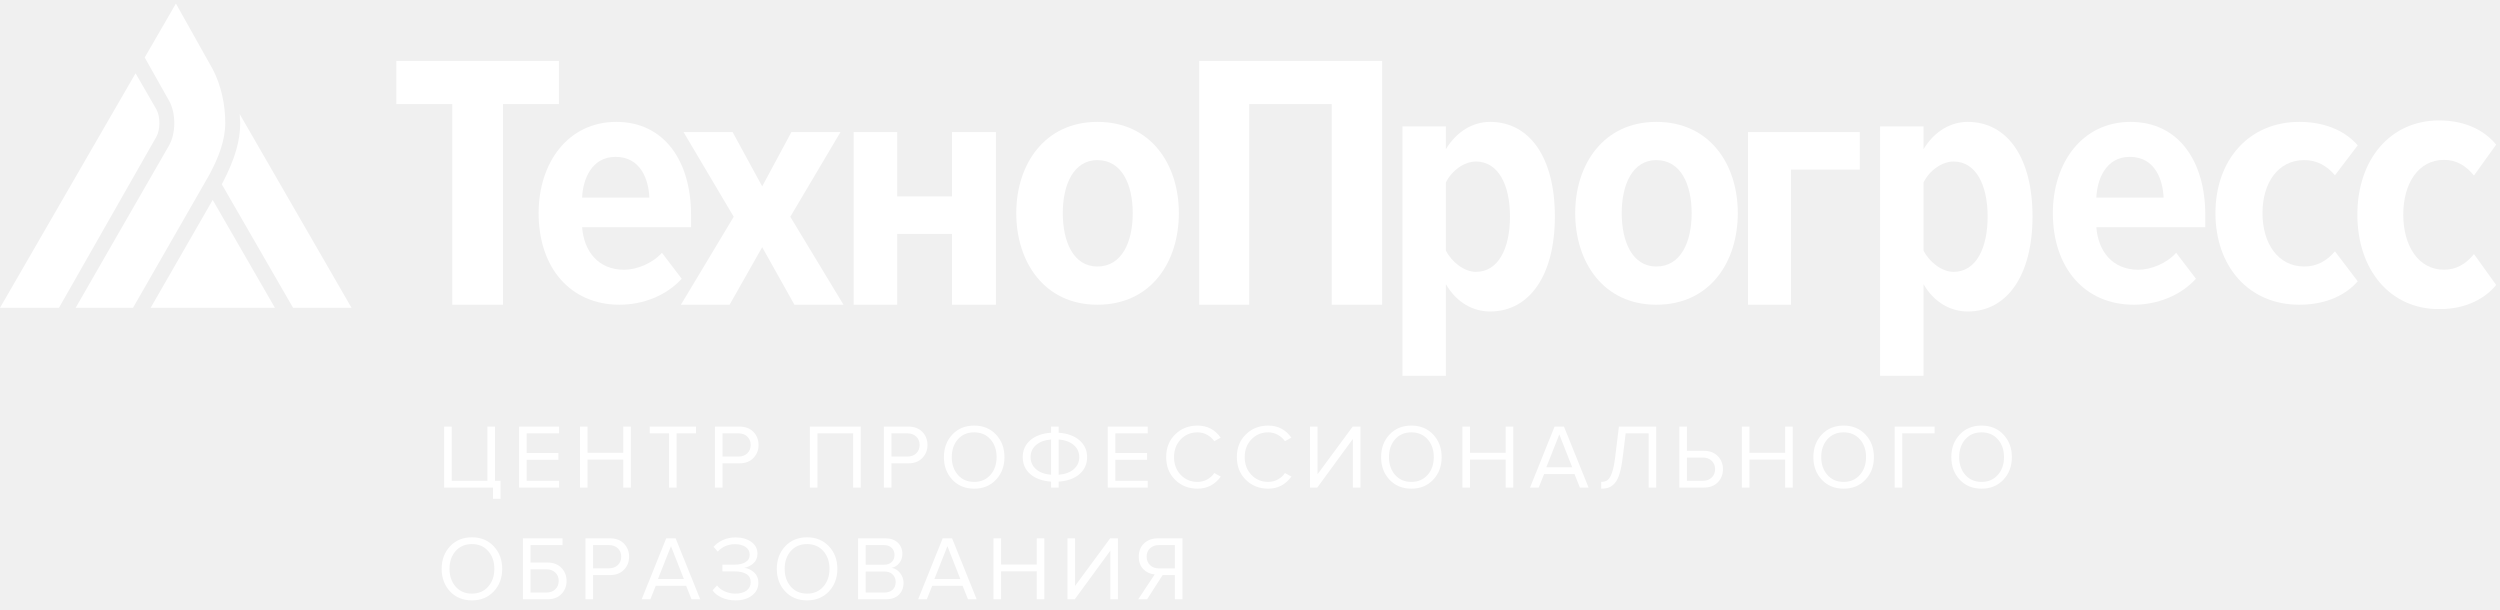
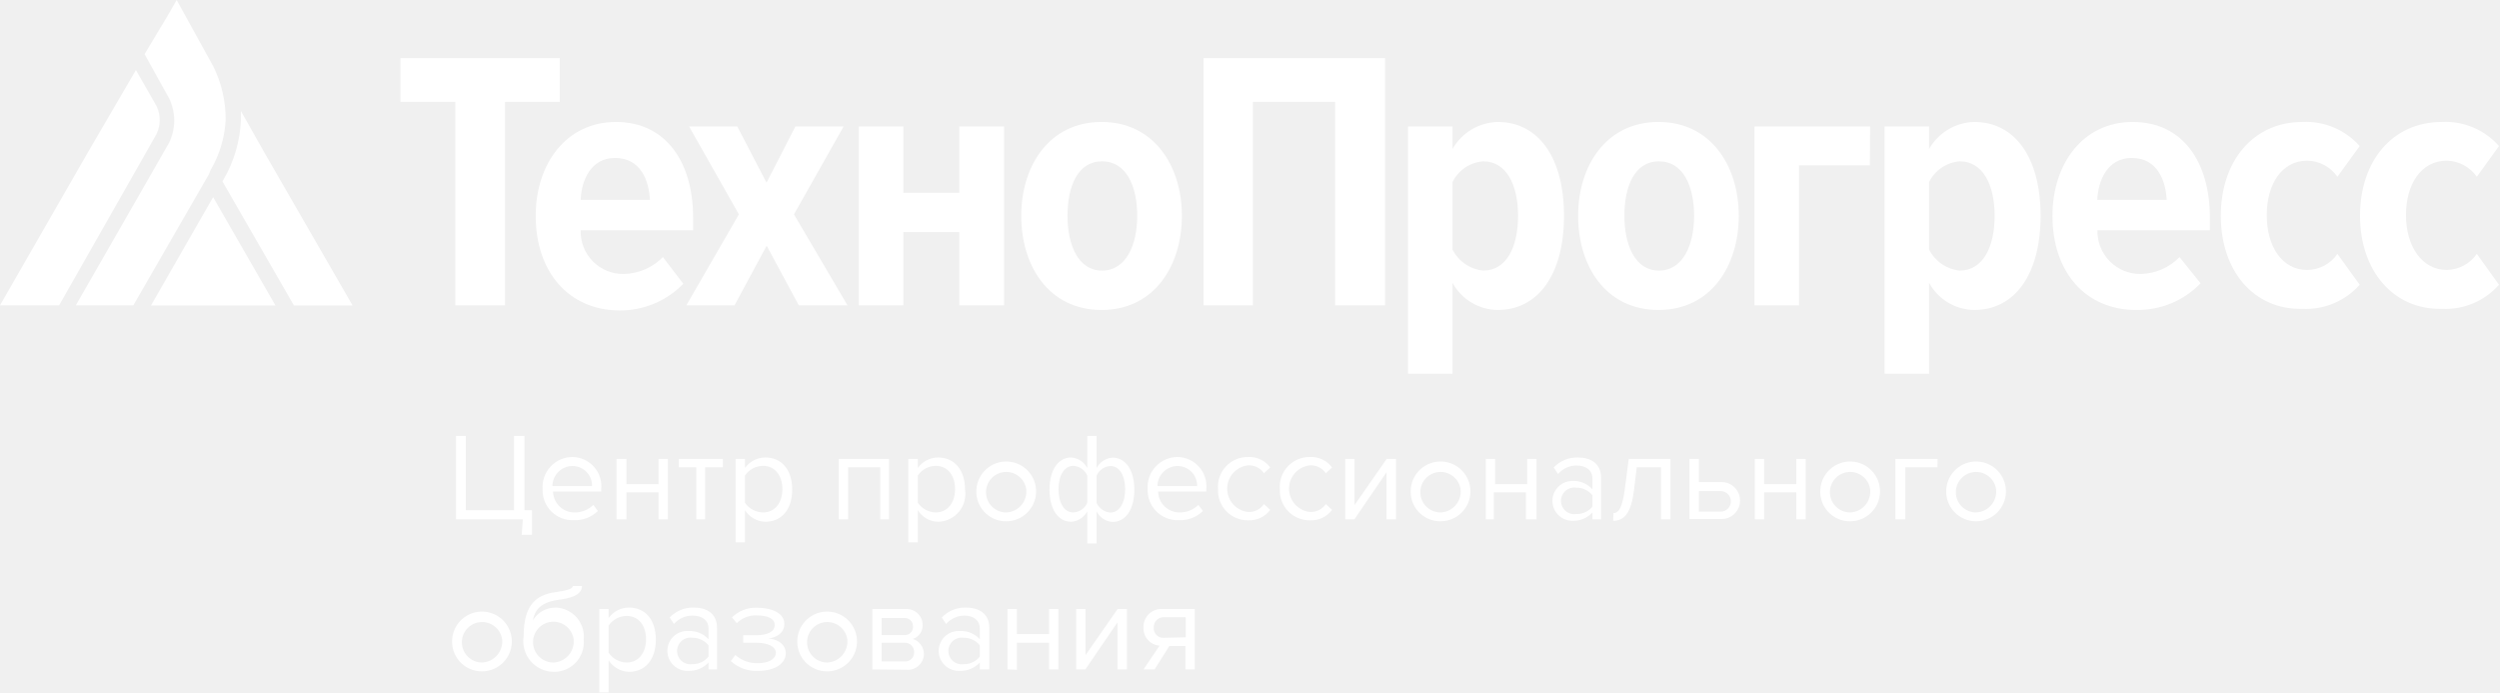
- <svg xmlns="http://www.w3.org/2000/svg" width="201" height="49" viewBox="0 0 201 49" fill="none">
-   <path fill-rule="evenodd" clip-rule="evenodd" d="M4.126 5.888V4.984H0.199V0.081H0.809V4.44H3.677V0.081H4.287V4.44H4.736V5.888H4.126ZM9.44 4.984H6.226V0.081H9.44V0.625H6.836V2.205H9.388V2.749H6.836V4.44H9.44V4.984ZM15.21 4.984H14.599V2.734H11.731V4.984H11.121V0.081H11.731V2.191H14.599V0.081H15.21V4.984ZM18.892 4.984H18.281V0.625H16.73V0.081H20.45V0.625H18.892V4.984ZM22.581 4.984H21.97V0.081H23.941C24.416 0.081 24.792 0.223 25.066 0.507C25.341 0.792 25.478 1.142 25.478 1.558C25.478 1.975 25.339 2.325 25.062 2.609C24.785 2.894 24.412 3.036 23.941 3.036H22.581V4.984ZM23.867 2.491C24.157 2.491 24.392 2.404 24.573 2.23C24.755 2.057 24.846 1.832 24.846 1.558C24.846 1.284 24.755 1.059 24.573 0.885C24.392 0.711 24.157 0.625 23.867 0.625H22.581V2.491H23.867ZM33.695 4.984H33.084V0.625H30.216V4.984H29.606V0.081H33.695V4.984ZM36.163 4.984H35.552V0.081H37.523C37.999 0.081 38.374 0.223 38.648 0.507C38.923 0.792 39.06 1.142 39.06 1.558C39.06 1.975 38.921 2.325 38.645 2.609C38.367 2.894 37.994 3.036 37.523 3.036H36.163V4.984ZM37.45 2.491C37.739 2.491 37.974 2.404 38.155 2.23C38.337 2.057 38.428 1.832 38.428 1.558C38.428 1.284 38.337 1.059 38.155 0.885C37.974 0.711 37.739 0.625 37.45 0.625H36.163V2.491H37.45ZM42.815 5.072C42.095 5.072 41.509 4.831 41.058 4.351C40.607 3.871 40.381 3.266 40.381 2.536C40.381 1.806 40.607 1.2 41.058 0.72C41.509 0.24 42.095 0 42.815 0C43.531 0 44.116 0.24 44.569 0.72C45.023 1.2 45.249 1.806 45.249 2.536C45.249 3.266 45.023 3.871 44.569 4.351C44.116 4.831 43.531 5.072 42.815 5.072ZM42.815 4.528C43.355 4.528 43.79 4.34 44.121 3.965C44.452 3.591 44.617 3.114 44.617 2.536C44.617 1.953 44.452 1.475 44.121 1.103C43.79 0.73 43.355 0.544 42.815 0.544C42.271 0.544 41.835 0.73 41.506 1.103C41.178 1.475 41.014 1.953 41.014 2.536C41.014 3.114 41.178 3.591 41.506 3.965C41.835 4.34 42.271 4.528 42.815 4.528ZM49.608 4.984H48.997V4.506C48.291 4.457 47.735 4.256 47.328 3.903C46.921 3.55 46.718 3.095 46.718 2.536C46.718 1.982 46.921 1.529 47.328 1.176C47.735 0.823 48.291 0.623 48.997 0.574V0.081H49.608V0.574C50.309 0.623 50.865 0.825 51.277 1.18C51.689 1.535 51.895 1.987 51.895 2.536C51.895 3.095 51.69 3.55 51.281 3.903C50.871 4.256 50.314 4.457 49.608 4.506V4.984ZM50.821 3.506C51.115 3.251 51.263 2.928 51.263 2.536C51.263 2.144 51.115 1.82 50.821 1.566C50.527 1.311 50.123 1.161 49.608 1.117V3.954C50.123 3.91 50.527 3.761 50.821 3.506ZM47.784 1.566C47.495 1.82 47.35 2.144 47.35 2.536C47.35 2.928 47.496 3.251 47.788 3.506C48.079 3.761 48.483 3.91 48.997 3.954V1.117C48.483 1.161 48.078 1.311 47.784 1.566ZM56.768 4.984H53.554V0.081H56.768V0.625H54.165V2.205H56.716V2.749H54.165V4.44H56.768V4.984ZM60.773 5.072C60.057 5.072 59.458 4.835 58.975 4.362C58.492 3.889 58.251 3.281 58.251 2.536C58.251 1.791 58.492 1.182 58.975 0.709C59.458 0.236 60.057 0 60.773 0C61.558 0 62.178 0.323 62.634 0.97L62.119 1.257C61.977 1.046 61.786 0.875 61.545 0.742C61.305 0.61 61.048 0.544 60.773 0.544C60.234 0.544 59.784 0.731 59.424 1.106C59.064 1.481 58.883 1.958 58.883 2.536C58.883 3.114 59.064 3.59 59.424 3.965C59.784 4.34 60.234 4.528 60.773 4.528C61.048 4.528 61.305 4.463 61.545 4.333C61.786 4.203 61.977 4.03 62.119 3.815L62.641 4.101C62.166 4.748 61.543 5.072 60.773 5.072ZM66.455 5.072C65.739 5.072 65.14 4.835 64.657 4.362C64.174 3.889 63.933 3.281 63.933 2.536C63.933 1.791 64.174 1.182 64.657 0.709C65.14 0.236 65.739 0 66.455 0C67.239 0 67.859 0.323 68.315 0.97L67.801 1.257C67.659 1.046 67.467 0.875 67.227 0.742C66.987 0.61 66.73 0.544 66.455 0.544C65.916 0.544 65.466 0.731 65.106 1.106C64.745 1.481 64.565 1.958 64.565 2.536C64.565 3.114 64.745 3.59 65.106 3.965C65.466 4.34 65.916 4.528 66.455 4.528C66.73 4.528 66.987 4.463 67.227 4.333C67.467 4.203 67.659 4.03 67.801 3.815L68.323 4.101C67.847 4.748 67.225 5.072 66.455 5.072ZM70.401 4.984H69.813V0.081H70.423V3.91L73.247 0.081H73.872V4.984H73.262V1.073L70.401 4.984ZM77.966 5.072C77.245 5.072 76.659 4.831 76.208 4.351C75.757 3.871 75.532 3.266 75.532 2.536C75.532 1.806 75.757 1.2 76.208 0.72C76.659 0.24 77.245 0 77.966 0C78.682 0 79.266 0.24 79.72 0.72C80.173 1.2 80.4 1.806 80.4 2.536C80.4 3.266 80.173 3.871 79.72 4.351C79.266 4.831 78.682 5.072 77.966 5.072ZM77.966 4.528C78.505 4.528 78.94 4.34 79.271 3.965C79.602 3.591 79.767 3.114 79.767 2.536C79.767 1.953 79.602 1.475 79.271 1.103C78.94 0.73 78.505 0.544 77.966 0.544C77.421 0.544 76.985 0.73 76.657 1.103C76.328 1.475 76.164 1.953 76.164 2.536C76.164 3.114 76.328 3.591 76.657 3.965C76.985 4.34 77.421 4.528 77.966 4.528ZM86.156 4.984H85.545V2.734H82.677V4.984H82.067V0.081H82.677V2.191H85.545V0.081H86.156V4.984ZM92.212 4.984H91.514L91.08 3.896H88.638L88.204 4.984H87.506L89.477 0.081H90.234L92.212 4.984ZM90.896 3.352L89.859 0.713L88.815 3.352H90.896ZM93.225 5.072V4.528C93.435 4.528 93.607 4.479 93.739 4.381C93.872 4.283 93.989 4.088 94.092 3.796C94.195 3.505 94.281 3.087 94.35 2.543L94.651 0.081H97.651V4.984H97.041V0.625H95.195L94.953 2.587C94.889 3.112 94.804 3.543 94.699 3.881C94.594 4.219 94.464 4.473 94.309 4.642C94.155 4.811 93.996 4.925 93.831 4.984C93.667 5.042 93.465 5.072 93.225 5.072ZM99.51 0.081H100.12V2.029H101.481C101.951 2.029 102.325 2.171 102.602 2.455C102.879 2.739 103.017 3.09 103.017 3.506C103.017 3.923 102.88 4.273 102.606 4.557C102.331 4.841 101.956 4.984 101.481 4.984H99.51V0.081ZM101.407 2.572H100.12V4.439H101.407C101.696 4.439 101.932 4.352 102.113 4.178C102.294 4.004 102.385 3.78 102.385 3.506C102.385 3.231 102.294 3.007 102.113 2.833C101.932 2.659 101.696 2.572 101.407 2.572ZM108.626 4.984H108.015V2.734H105.147V4.984H104.537V0.081H105.147V2.191H108.015V0.081H108.626V4.984ZM112.719 5.072C111.999 5.072 111.413 4.831 110.962 4.351C110.511 3.871 110.285 3.266 110.285 2.536C110.285 1.806 110.511 1.2 110.962 0.72C111.413 0.24 111.999 0 112.719 0C113.435 0 114.02 0.24 114.473 0.72C114.927 1.2 115.153 1.806 115.153 2.536C115.153 3.266 114.927 3.871 114.473 4.351C114.02 4.831 113.435 5.072 112.719 5.072ZM112.719 4.528C113.258 4.528 113.693 4.34 114.024 3.965C114.355 3.591 114.521 3.114 114.521 2.536C114.521 1.953 114.355 1.475 114.024 1.103C113.693 0.73 113.258 0.544 112.719 0.544C112.175 0.544 111.739 0.73 111.41 1.103C111.082 1.475 110.917 1.953 110.917 2.536C110.917 3.114 111.082 3.591 111.41 3.965C111.739 4.34 112.175 4.528 112.719 4.528ZM117.431 4.984H116.82V0.081H120.034V0.625H117.431V4.984ZM123.811 5.072C123.09 5.072 122.505 4.831 122.053 4.351C121.602 3.871 121.377 3.266 121.377 2.536C121.377 1.806 121.602 1.2 122.053 0.72C122.505 0.24 123.09 0 123.811 0C124.527 0 125.111 0.24 125.565 0.72C126.018 1.2 126.245 1.806 126.245 2.536C126.245 3.266 126.018 3.871 125.565 4.351C125.111 4.831 124.527 5.072 123.811 5.072ZM123.811 4.528C124.35 4.528 124.785 4.34 125.116 3.965C125.447 3.591 125.613 3.114 125.613 2.536C125.613 1.953 125.447 1.475 125.116 1.103C124.785 0.73 124.35 0.544 123.811 0.544C123.267 0.544 122.83 0.73 122.502 1.103C122.174 1.475 122.009 1.953 122.009 2.536C122.009 3.114 122.174 3.591 122.502 3.965C122.83 4.34 123.267 4.528 123.811 4.528ZM2.434 14.055C1.713 14.055 1.128 13.815 0.677 13.335C0.226 12.854 0 12.249 0 11.519C0 10.789 0.226 10.184 0.677 9.704C1.128 9.223 1.713 8.983 2.434 8.983C3.15 8.983 3.734 9.223 4.188 9.704C4.641 10.184 4.868 10.789 4.868 11.519C4.868 12.249 4.641 12.854 4.188 13.335C3.734 13.815 3.15 14.055 2.434 14.055ZM2.434 13.511C2.973 13.511 3.408 13.324 3.739 12.949C4.07 12.574 4.236 12.097 4.236 11.519C4.236 10.936 4.07 10.458 3.739 10.086C3.408 9.714 2.973 9.527 2.434 9.527C1.89 9.527 1.453 9.714 1.125 10.086C0.797 10.458 0.632 10.936 0.632 11.519C0.632 12.097 0.797 12.574 1.125 12.949C1.453 13.324 1.89 13.511 2.434 13.511ZM6.535 9.064H9.719V9.608H7.146V11.012H8.506C8.977 11.012 9.35 11.154 9.627 11.438C9.904 11.722 10.043 12.073 10.043 12.489C10.043 12.906 9.906 13.256 9.631 13.54C9.357 13.824 8.981 13.966 8.506 13.966H6.535V9.064ZM8.432 11.556H7.146V13.423H8.432C8.722 13.423 8.957 13.336 9.138 13.162C9.32 12.988 9.41 12.764 9.41 12.489C9.41 12.215 9.32 11.991 9.138 11.817C8.957 11.643 8.722 11.556 8.432 11.556ZM12.173 13.966H11.562V9.064H13.533C14.009 9.064 14.384 9.206 14.658 9.49C14.933 9.774 15.07 10.125 15.07 10.541C15.07 10.958 14.932 11.308 14.655 11.592C14.378 11.877 14.004 12.019 13.533 12.019H12.173V13.966ZM13.46 11.475C13.749 11.475 13.984 11.388 14.166 11.214C14.347 11.04 14.438 10.816 14.438 10.541C14.438 10.267 14.347 10.043 14.166 9.869C13.984 9.695 13.749 9.608 13.46 9.608H12.173V11.475H13.46ZM20.789 13.966H20.09L19.656 12.879H17.215L16.781 13.966H16.082L18.053 9.064H18.811L20.789 13.966ZM19.473 12.335L18.436 9.696L17.392 12.335H19.473ZM23.625 14.055C23.213 14.055 22.843 13.979 22.515 13.827C22.186 13.675 21.941 13.482 21.779 13.246L22.14 12.857C22.287 13.053 22.494 13.211 22.761 13.331C23.028 13.451 23.311 13.511 23.61 13.511C23.993 13.511 24.294 13.429 24.515 13.265C24.735 13.101 24.846 12.876 24.846 12.592C24.846 12.298 24.732 12.08 24.504 11.938C24.276 11.796 23.966 11.725 23.574 11.725H22.573V11.181H23.574C23.922 11.181 24.207 11.114 24.43 10.979C24.653 10.844 24.765 10.642 24.765 10.373C24.765 10.108 24.653 9.902 24.43 9.755C24.207 9.608 23.927 9.535 23.588 9.535C23.034 9.535 22.571 9.733 22.198 10.13L21.86 9.748C22.056 9.522 22.308 9.34 22.614 9.2C22.92 9.061 23.26 8.991 23.632 8.991C24.133 8.991 24.55 9.108 24.886 9.344C25.222 9.579 25.39 9.897 25.39 10.299C25.39 10.622 25.281 10.881 25.063 11.074C24.845 11.268 24.601 11.389 24.331 11.438C24.601 11.463 24.857 11.58 25.099 11.791C25.342 12.002 25.463 12.286 25.463 12.644C25.463 13.055 25.294 13.393 24.956 13.658C24.618 13.923 24.174 14.055 23.625 14.055ZM29.38 14.055C28.66 14.055 28.074 13.815 27.623 13.335C27.172 12.854 26.946 12.249 26.946 11.519C26.946 10.789 27.172 10.184 27.623 9.704C28.074 9.223 28.66 8.983 29.38 8.983C30.096 8.983 30.681 9.223 31.134 9.704C31.588 10.184 31.814 10.789 31.814 11.519C31.814 12.249 31.588 12.854 31.134 13.335C30.681 13.815 30.096 14.055 29.38 14.055ZM29.38 13.511C29.919 13.511 30.355 13.324 30.686 12.949C31.017 12.574 31.182 12.097 31.182 11.519C31.182 10.936 31.017 10.458 30.686 10.086C30.355 9.714 29.919 9.527 29.38 9.527C28.836 9.527 28.4 9.714 28.071 10.086C27.743 10.458 27.579 10.936 27.579 11.519C27.579 12.097 27.743 12.574 28.071 12.949C28.4 13.324 28.836 13.511 29.38 13.511ZM35.717 13.966H33.481V9.064H35.666C36.087 9.064 36.422 9.179 36.669 9.409C36.917 9.64 37.041 9.941 37.041 10.313C37.041 10.607 36.957 10.856 36.791 11.059C36.624 11.263 36.42 11.389 36.18 11.438C36.44 11.477 36.664 11.614 36.853 11.85C37.042 12.085 37.136 12.349 37.136 12.643C37.136 13.04 37.01 13.36 36.758 13.603C36.505 13.845 36.158 13.966 35.717 13.966ZM35.562 11.188C35.832 11.188 36.041 11.115 36.188 10.968C36.335 10.821 36.408 10.632 36.408 10.402C36.408 10.171 36.333 9.982 36.184 9.832C36.034 9.683 35.827 9.608 35.562 9.608H34.092V11.188H35.562ZM35.592 13.423C35.876 13.423 36.099 13.347 36.261 13.195C36.423 13.043 36.504 12.837 36.504 12.578C36.504 12.338 36.424 12.137 36.265 11.975C36.105 11.813 35.881 11.732 35.592 11.732H34.092V13.423H35.592ZM43.016 13.966H42.318L41.884 12.879H39.443L39.009 13.966H38.31L40.281 9.064H41.038L43.016 13.966ZM41.7 12.335L40.663 9.696L39.619 12.335H41.7ZM48.456 13.966H47.846V11.717H44.977V13.966H44.367V9.064H44.977V11.173H47.846V9.064H48.456V13.966ZM50.902 13.966H50.314V9.064H50.924V12.893L53.748 9.064H54.373V13.966H53.763V10.056L50.902 13.966ZM56.716 13.966H56.003L57.327 11.967C56.969 11.938 56.666 11.798 56.418 11.548C56.171 11.298 56.047 10.963 56.047 10.541C56.047 10.095 56.19 9.738 56.477 9.468C56.764 9.199 57.135 9.064 57.591 9.064H59.562V13.966H58.952V12.019H57.966L56.716 13.966ZM57.658 11.482H58.952V9.608H57.658C57.368 9.608 57.133 9.695 56.952 9.869C56.77 10.043 56.68 10.267 56.68 10.541C56.68 10.816 56.772 11.041 56.955 11.218C57.139 11.394 57.373 11.482 57.658 11.482Z" transform="translate(35.5093 34.2168)" fill="white" />
-   <path fill-rule="evenodd" clip-rule="evenodd" d="M4.499 19.6V3.468H0V0H13.073V3.468H8.573V19.6H4.499Z" transform="translate(31.8657 4.8999)" fill="white" />
-   <path fill-rule="evenodd" clip-rule="evenodd" d="M6.186 2.812C4.249 2.812 3.555 4.639 3.498 6.089H8.903C8.845 4.639 8.209 2.812 6.186 2.812ZM0 7.336C0 3.277 2.37 0 6.244 0C10.088 0 12.256 3.131 12.256 7.48V8.466H3.497C3.642 10.38 4.769 11.888 6.879 11.888C7.862 11.888 9.134 11.395 9.915 10.525L11.505 12.612C10.261 13.976 8.383 14.7 6.503 14.7C2.572 14.7 0 11.743 0 7.336Z" transform="translate(43.3047 9.7998)" fill="white" />
-   <path fill-rule="evenodd" clip-rule="evenodd" d="M9.127 13.883L6.536 9.256L3.916 13.883H0L4.247 6.812L0.211 0H4.157L6.536 4.369L8.886 0H12.832L8.796 6.812L13.073 13.883H9.127Z" transform="translate(54.7441 10.6167)" fill="white" />
-   <path fill-rule="evenodd" clip-rule="evenodd" d="M0 13.883V0H3.502V5.174H7.908V0H11.439V13.883H7.908V8.192H3.502V13.883H0Z" transform="translate(68.6343 10.6167)" fill="white" />
-   <path fill-rule="evenodd" clip-rule="evenodd" d="M9.364 7.336C9.364 5.045 8.496 3.073 6.522 3.073C4.607 3.073 3.74 5.045 3.74 7.336C3.74 9.655 4.607 11.627 6.522 11.627C8.496 11.627 9.364 9.655 9.364 7.336ZM0 7.336C0 3.422 2.274 0 6.522 0C10.83 0 13.073 3.422 13.073 7.336C13.073 11.279 10.83 14.7 6.522 14.7C2.274 14.7 0 11.279 0 7.336Z" transform="translate(81.7075 9.7998)" fill="white" />
-   <path fill-rule="evenodd" clip-rule="evenodd" d="M10.655 19.6V3.468H4.022V19.6H0V0H14.707V19.6H10.655Z" transform="translate(96.4146 4.8999)" fill="white" />
-   <path fill-rule="evenodd" clip-rule="evenodd" d="M8.647 7.607C8.647 5.082 7.716 3.187 5.91 3.187C4.979 3.187 3.96 3.909 3.494 4.871V10.344C3.96 11.276 4.979 12.058 5.91 12.058C7.716 12.058 8.647 10.163 8.647 7.607ZM3.494 13.05V20.417H0V0.361H3.494V2.195C4.367 0.751 5.678 0 7.045 0C10.219 0 12.256 2.857 12.256 7.607C12.256 12.328 10.219 15.244 7.045 15.244C5.706 15.244 4.367 14.553 3.494 13.05Z" transform="translate(112.756 9.7998)" fill="white" />
-   <path fill-rule="evenodd" clip-rule="evenodd" d="M9.363 7.336C9.363 5.045 8.496 3.073 6.521 3.073C4.607 3.073 3.74 5.045 3.74 7.336C3.74 9.655 4.607 11.627 6.521 11.627C8.496 11.627 9.363 9.655 9.363 7.336ZM0 7.336C0 3.422 2.274 0 6.521 0C10.829 0 13.073 3.422 13.073 7.336C13.073 11.279 10.829 14.7 6.521 14.7C2.274 14.7 0 11.279 0 7.336Z" transform="translate(126.646 9.7998)" fill="white" />
-   <path fill-rule="evenodd" clip-rule="evenodd" d="M8.988 3.019H3.457V13.883H0V0H8.988V3.019Z" transform="translate(140.537 10.6167)" fill="white" />
-   <path fill-rule="evenodd" clip-rule="evenodd" d="M8.646 7.607C8.646 5.082 7.714 3.187 5.909 3.187C4.978 3.187 3.959 3.909 3.493 4.871V10.344C3.959 11.276 4.978 12.058 5.909 12.058C7.714 12.058 8.646 10.163 8.646 7.607ZM3.493 13.05V20.417H0V0.361H3.493V2.195C4.367 0.751 5.677 0 7.045 0C10.218 0 12.256 2.857 12.256 7.607C12.256 12.328 10.218 15.244 7.045 15.244C5.706 15.244 4.367 14.553 3.493 13.05Z" transform="translate(151.159 9.7998)" fill="white" />
-   <path fill-rule="evenodd" clip-rule="evenodd" d="M6.186 2.812C4.249 2.812 3.556 4.639 3.498 6.089H8.903C8.845 4.639 8.209 2.812 6.186 2.812ZM0 7.336C0 3.277 2.37 0 6.244 0C10.087 0 12.256 3.131 12.256 7.48V8.466H3.497C3.642 10.38 4.77 11.888 6.88 11.888C7.862 11.888 9.134 11.395 9.915 10.525L11.505 12.612C10.261 13.976 8.383 14.7 6.503 14.7C2.573 14.7 0 11.743 0 7.336Z" transform="translate(165.049 9.7998)" fill="white" />
-   <path fill-rule="evenodd" clip-rule="evenodd" d="M0 7.336C0 3.073 2.684 0 6.741 0C9.059 0 10.585 0.898 11.439 1.885L9.608 4.291C8.938 3.508 8.144 3.073 7.137 3.073C5.032 3.073 3.782 4.9 3.782 7.336C3.782 9.771 5.032 11.627 7.137 11.627C8.144 11.627 8.938 11.192 9.608 10.409L11.439 12.816C10.585 13.802 9.059 14.7 6.741 14.7C2.684 14.7 0 11.627 0 7.336Z" transform="translate(178.122 9.7998)" fill="white" />
-   <mask id="mask0" mask-type="alpha" maskUnits="userSpaceOnUse" x="0" y="5" width="201" height="20">
-     <path fill-rule="evenodd" clip-rule="evenodd" d="M0 0H200.657V19.685H0V0Z" transform="translate(0.0356445 5.17041)" fill="white" />
-   </mask>
-   <g mask="url(#mask0)">
-     <path fill-rule="evenodd" clip-rule="evenodd" d="M0 7.572C0 3.172 2.619 0 6.577 0C8.839 0 10.327 0.927 11.16 1.946L9.375 4.43C8.72 3.621 7.947 3.172 6.964 3.172C4.911 3.172 3.691 5.058 3.691 7.572C3.691 10.085 4.911 12.002 6.964 12.002C7.947 12.002 8.72 11.552 9.375 10.744L11.16 13.228C10.327 14.246 8.839 15.173 6.577 15.173C2.619 15.173 0 12.002 0 7.572Z" transform="translate(189.532 9.68262)" fill="white" />
+ <svg xmlns="http://www.w3.org/2000/svg" viewBox="0 0 155.58 43.09">
+   <defs>
+     <style>.cls-1{fill:#fff;}</style>
+   </defs>
+   <g id="Layer_2" data-name="Layer 2">
+     <g id="Layer_1-2" data-name="Layer 1">
+       <path class="cls-1" d="M28.35,19V6.34H24.93V3.62h9.92V6.34H31.44V19Z" />
+       <path class="cls-1" d="M33.35,13.43c0-3.23,1.9-5.84,5-5.84s4.8,2.49,4.8,5.95v.79h-7a2.64,2.64,0,0,0,2.69,2.72A3.51,3.51,0,0,0,41.27,16l1.27,1.66a5.48,5.48,0,0,1-4,1.66C35.41,19.29,33.35,16.93,33.35,13.43Zm4.94-3.6c-1.54,0-2.1,1.45-2.14,2.61h4.31C40.41,11.28,39.91,9.83,38.29,9.83Z" />
+       <path class="cls-1" d="M49.73,19l-2-3.71-2,3.71h-3L46,13.34,42.9,7.87h3l1.82,3.5,1.8-3.5h3l-3.09,5.47L52.76,19Z" />
+       <path class="cls-1" d="M53.47,19V7.87h2.77V12h3.48V7.87h2.79V19H59.72V14.44H56.24V19Z" />
+       <path class="cls-1" d="M63.58,13.43c0-3.12,1.75-5.84,5-5.84s5,2.72,5,5.84-1.73,5.86-5,5.86S63.58,16.57,63.58,13.43Zm7.22,0c0-1.83-.67-3.39-2.19-3.39s-2.15,1.56-2.15,3.39.67,3.41,2.15,3.41S70.8,15.27,70.8,13.43Z" />
+       <path class="cls-1" d="M83.12,19V6.34H78V19H74.93V3.62h11.3V19Z" />
+       <path class="cls-1" d="M90.43,17.6v5.66H87.66V7.87h2.77v1.4a3.33,3.33,0,0,1,2.81-1.68c2.52,0,4.13,2.19,4.13,5.84s-1.61,5.86-4.13,5.86A3.24,3.24,0,0,1,90.43,17.6Zm4.08-4.17c0-1.94-.73-3.39-2.17-3.39a2.32,2.32,0,0,0-1.91,1.29v4.2a2.41,2.41,0,0,0,1.91,1.31C93.78,16.84,94.51,15.39,94.51,13.43Z" />
+       <path class="cls-1" d="M98.25,13.43c0-3.12,1.75-5.84,5-5.84s5,2.72,5,5.84-1.73,5.86-5,5.86S98.25,16.57,98.25,13.43Zm7.22,0c0-1.83-.67-3.39-2.19-3.39s-2.15,1.56-2.15,3.39.67,3.41,2.15,3.41S105.47,15.27,105.47,13.43Z" />
+       <path class="cls-1" d="M116.41,10.29H112V19h-2.77V7.87h7.2Z" />
+       <path class="cls-1" d="M120.1,17.6v5.66h-2.77V7.87h2.77v1.4a3.33,3.33,0,0,1,2.81-1.68c2.52,0,4.13,2.19,4.13,5.84s-1.61,5.86-4.13,5.86A3.24,3.24,0,0,1,120.1,17.6Zm4.08-4.17c0-1.94-.74-3.39-2.17-3.39a2.32,2.32,0,0,0-1.91,1.29v4.2A2.41,2.41,0,0,0,122,16.84C123.44,16.84,124.18,15.39,124.18,13.43Z" />
+       <path class="cls-1" d="M127.78,13.43c0-3.23,1.89-5.84,5-5.84s4.8,2.49,4.8,5.95v.79h-7a2.66,2.66,0,0,0,2.7,2.72A3.47,3.47,0,0,0,135.69,16L137,17.63a5.44,5.44,0,0,1-4,1.66C129.83,19.29,127.78,16.93,127.78,13.43Zm4.94-3.6c-1.55,0-2.1,1.45-2.15,2.61h4.32C134.84,11.28,134.33,9.83,132.72,9.83Z" />
+       <path class="cls-1" d="M138.26,13.43c0-3.39,2-5.84,5.09-5.84a4.47,4.47,0,0,1,3.56,1.5L145.52,11a2.31,2.31,0,0,0-1.87-1c-1.59,0-2.53,1.45-2.53,3.39s.94,3.41,2.53,3.41a2.29,2.29,0,0,0,1.87-1l1.39,1.92a4.47,4.47,0,0,1-3.56,1.5C140.29,19.29,138.26,16.84,138.26,13.43Z" />
+       <path class="cls-1" d="M146.93,13.43c0-3.39,2-5.84,5.1-5.84a4.44,4.44,0,0,1,3.55,1.5L154.2,11a2.34,2.34,0,0,0-1.87-1c-1.59,0-2.54,1.45-2.54,3.39s1,3.41,2.54,3.41a2.32,2.32,0,0,0,1.87-1l1.38,1.92a4.44,4.44,0,0,1-3.55,1.5C149,19.29,146.93,16.84,146.93,13.43Z" />
+       <path class="cls-1" d="M8.6,4.11l0,0h0ZM9.76,6.63,8.46,4.36l-3,5.14L0,19H3.68L9.75,8.33A2,2,0,0,0,9.76,6.63Z" />
+       <polygon class="cls-1" points="9.4 19.01 17.15 19.01 13.27 12.27 9.4 19.01" />
+       <path class="cls-1" d="M15,7.47a8,8,0,0,1-1.08,3.7l-.07.12c.11.18,3.38,5.86,4.45,7.72h3.65l-5.48-9.5L15,6.91Z" />
+       <path class="cls-1" d="M13.11,10.59a6.88,6.88,0,0,0,.94-3.12,7.36,7.36,0,0,0-.77-3.34L11,0l-.54.94h0L9,3.37l1.11,2,.41.73a3.17,3.17,0,0,1,0,2.8l-.06.1-3.3,5.75L4.72,19H8.3L13,10.86C13.06,10.7,13.11,10.59,13.11,10.59Z" />
+       <path class="cls-1" d="M32.55,32.32H28.39V27.13H29v4.62h3V27.13h.65v4.62h.47v1.53h-.64Z" />
+       <path class="cls-1" d="M33.78,30.44a1.87,1.87,0,0,1,1.85-2,1.82,1.82,0,0,1,1.8,2v.15h-3a1.33,1.33,0,0,0,1.36,1.3,1.64,1.64,0,0,0,1.15-.47l.28.38a2,2,0,0,1-1.49.57A1.86,1.86,0,0,1,33.78,30.44ZM35.62,29a1.26,1.26,0,0,0-1.23,1.25h2.47A1.22,1.22,0,0,0,35.62,29Z" />
+       <path class="cls-1" d="M38.38,32.32V28.56H39v1.57h2V28.56h.58v3.76h-.58V30.64H39v1.68Z" />
+       <path class="cls-1" d="M43.35,32.32V29.08H42.26v-.52H45v.52h-1.1v3.24Z" />
+       <path class="cls-1" d="M46.38,31.75v2H45.8V28.56h.58v.56a1.57,1.57,0,0,1,1.27-.65c1,0,1.67.75,1.67,2s-.68,2-1.67,2A1.56,1.56,0,0,1,46.38,31.75Zm2.33-1.31c0-.83-.45-1.45-1.21-1.45a1.38,1.38,0,0,0-1.12.6v1.7a1.4,1.4,0,0,0,1.12.6C48.26,31.89,48.71,31.27,48.71,30.44Z" />
+       <path class="cls-1" d="M54.8,32.32V29.08h-2v3.24h-.58V28.56h3.13v3.76Z" />
+       <path class="cls-1" d="M57.14,31.75v2h-.59V28.56h.59v.56a1.57,1.57,0,0,1,1.26-.65c1,0,1.68.75,1.68,2a1.73,1.73,0,0,1-1.68,2A1.52,1.52,0,0,1,57.14,31.75Zm2.32-1.31c0-.83-.45-1.45-1.2-1.45a1.38,1.38,0,0,0-1.12.6v1.7a1.4,1.4,0,0,0,1.12.6C59,31.89,59.46,31.27,59.46,30.44Z" />
+       <path class="cls-1" d="M60.79,30.44a1.86,1.86,0,1,1,1.85,2A1.84,1.84,0,0,1,60.79,30.44Zm3.1,0a1.26,1.26,0,1,0-1.25,1.45A1.3,1.3,0,0,0,63.89,30.44Z" />
+       <path class="cls-1" d="M67.69,29.13v-2h.58v2a1.21,1.21,0,0,1,1-.65c.79,0,1.35.75,1.35,2s-.56,2-1.35,2a1.19,1.19,0,0,1-1-.66v2h-.58v-2a1.22,1.22,0,0,1-1,.65c-.79,0-1.35-.74-1.35-2s.56-2,1.35-2A1.21,1.21,0,0,1,67.69,29.13ZM65.9,30.45c0,.83.34,1.44.92,1.44a1,1,0,0,0,.87-.6V29.6a1,1,0,0,0-.87-.61C66.24,29,65.9,29.61,65.9,30.45Zm4.15,0c0-.83-.34-1.45-.92-1.45a1,1,0,0,0-.86.6v1.7a1.06,1.06,0,0,0,.86.6C69.71,31.89,70.05,31.27,70.05,30.44Z" />
+       <path class="cls-1" d="M71.45,30.44a1.87,1.87,0,0,1,1.85-2,1.82,1.82,0,0,1,1.8,2v.15h-3a1.33,1.33,0,0,0,1.36,1.3,1.64,1.64,0,0,0,1.15-.47l.28.38a2,2,0,0,1-1.49.57A1.86,1.86,0,0,1,71.45,30.44ZM73.29,29a1.26,1.26,0,0,0-1.23,1.25h2.47A1.22,1.22,0,0,0,73.29,29Z" />
+       <path class="cls-1" d="M75.83,30.44a1.85,1.85,0,0,1,1.87-2,1.62,1.62,0,0,1,1.38.65l-.39.36a1.12,1.12,0,0,0-1-.49,1.46,1.46,0,0,0,0,2.9,1.12,1.12,0,0,0,1-.49l.39.36a1.62,1.62,0,0,1-1.38.65A1.85,1.85,0,0,1,75.83,30.44Z" />
+       <path class="cls-1" d="M79.68,30.44a1.85,1.85,0,0,1,1.87-2,1.62,1.62,0,0,1,1.38.65l-.39.36a1.12,1.12,0,0,0-1-.49,1.46,1.46,0,0,0,0,2.9,1.12,1.12,0,0,0,1-.49l.39.36a1.62,1.62,0,0,1-1.38.65A1.85,1.85,0,0,1,79.68,30.44Z" />
+       <path class="cls-1" d="M83.75,32.32V28.56h.58v2.87l2-2.87h.58v3.76h-.59V29.39l-2,2.93Z" />
+       <path class="cls-1" d="M87.83,30.44a1.86,1.86,0,1,1,1.86,2A1.84,1.84,0,0,1,87.83,30.44Zm3.1,0a1.26,1.26,0,1,0-1.24,1.45A1.3,1.3,0,0,0,90.93,30.44Z" />
+       <path class="cls-1" d="M92.5,32.32V28.56h.58v1.57h2V28.56h.58v3.76H95V30.64h-2v1.68Z" />
+       <path class="cls-1" d="M99.14,32.32v-.43a1.6,1.6,0,0,1-1.25.52,1.24,1.24,0,1,1,0-2.48,1.57,1.57,0,0,1,1.25.52v-.68c0-.51-.4-.8-1-.8A1.49,1.49,0,0,0,97,29.5l-.27-.41a2,2,0,0,1,1.5-.62c.79,0,1.45.36,1.45,1.27v2.58Zm0-.79v-.71a1.27,1.27,0,0,0-1-.47.83.83,0,1,0,0,1.64A1.26,1.26,0,0,0,99.14,31.53Z" />
+       <path class="cls-1" d="M100.45,31.93c.35,0,.56-.4.71-1.52l.24-1.85H104v3.76h-.59V29.08h-1.51l-.17,1.4c-.17,1.4-.58,1.93-1.3,1.93Z" />
+       <path class="cls-1" d="M105.77,28.56V30h1.41a1.15,1.15,0,1,1,0,2.3h-2V28.56Zm0,2v1.28h1.35a.64.64,0,1,0,0-1.28Z" />
+       <path class="cls-1" d="M109.25,32.32V28.56h.58v1.57h2V28.56h.59v3.76h-.59V30.64h-2v1.68Z" />
+       <path class="cls-1" d="M113.33,30.44a1.86,1.86,0,1,1,1.85,2A1.84,1.84,0,0,1,113.33,30.44Zm3.1,0a1.26,1.26,0,1,0-1.25,1.45A1.3,1.3,0,0,0,116.43,30.44Z" />
+       <path class="cls-1" d="M120.62,29.08h-2v3.24H118V28.56h2.63Z" />
+       <path class="cls-1" d="M121.17,30.44a1.86,1.86,0,1,1,1.86,2A1.85,1.85,0,0,1,121.17,30.44Zm3.1,0A1.26,1.26,0,1,0,123,31.89,1.3,1.3,0,0,0,124.27,30.44Z" />
+       <path class="cls-1" d="M28.15,39.78a1.86,1.86,0,1,1,1.86,2A1.85,1.85,0,0,1,28.15,39.78Zm3.11,0A1.26,1.26,0,1,0,30,41.23,1.31,1.31,0,0,0,31.26,39.78Z" />
+       <path class="cls-1" d="M32.6,39.6c0-1.82.66-2.58,2-2.75.82-.12,1.06-.23,1.06-.38h.57c0,.61-.84.78-1.48.86-1.11.16-1.45.64-1.58,1.28a1.65,1.65,0,0,1,1.41-.8,1.81,1.81,0,0,1,1.76,2,1.84,1.84,0,0,1-1.85,2A1.91,1.91,0,0,1,32.6,39.6Zm3.11.17a1.27,1.27,0,1,0-1.25,1.46A1.31,1.31,0,0,0,35.71,39.77Z" />
+       <path class="cls-1" d="M37.89,41.09v2h-.58V37.9h.58v.56a1.57,1.57,0,0,1,1.27-.65c1,0,1.67.74,1.67,2s-.68,2-1.67,2A1.56,1.56,0,0,1,37.89,41.09Zm2.33-1.31c0-.84-.45-1.45-1.21-1.45a1.38,1.38,0,0,0-1.12.6v1.69a1.38,1.38,0,0,0,1.12.61C39.77,41.23,40.22,40.61,40.22,39.78Z" />
+       <path class="cls-1" d="M44.11,41.66v-.43a1.64,1.64,0,0,1-1.25.52,1.25,1.25,0,0,1-1.31-1.24,1.23,1.23,0,0,1,1.31-1.24,1.57,1.57,0,0,1,1.25.51v-.67c0-.51-.4-.8-1-.8a1.51,1.51,0,0,0-1.15.52l-.27-.4a2,2,0,0,1,1.5-.62c.79,0,1.45.35,1.45,1.27v2.58Zm0-.8v-.7a1.27,1.27,0,0,0-1-.47.83.83,0,1,0,0,1.64A1.24,1.24,0,0,0,44.11,40.86Z" />
+       <path class="cls-1" d="M45.5,41.14l.28-.38a2,2,0,0,0,1.41.51c.67,0,1.11-.26,1.11-.65S47.78,40,47.11,40h-.84v-.47h.84c.63,0,1.12-.2,1.12-.63s-.48-.6-1.1-.6a1.65,1.65,0,0,0-1.26.48l-.3-.36a2.1,2.1,0,0,1,1.54-.6c1,0,1.72.37,1.72,1s-.56.86-1,.92c.44,0,1.09.29,1.09.91s-.64,1.1-1.72,1.1A2.33,2.33,0,0,1,45.5,41.14Z" />
+       <path class="cls-1" d="M49.64,39.78a1.86,1.86,0,1,1,1.86,2A1.85,1.85,0,0,1,49.64,39.78Zm3.11,0a1.26,1.26,0,1,0-1.25,1.45A1.31,1.31,0,0,0,52.75,39.78Z" />
+       <path class="cls-1" d="M54.31,41.66V37.9h2.07a1,1,0,0,1,1.06,1,.87.87,0,0,1-.61.86,1,1,0,0,1,.69.92,1,1,0,0,1-1.1,1ZM56.84,39a.51.51,0,0,0-.56-.54H54.89v1.06h1.39A.5.5,0,0,0,56.84,39Zm.07,1.62A.57.57,0,0,0,56.3,40H54.89v1.16H56.3A.55.55,0,0,0,56.91,40.57Z" />
+       <path class="cls-1" d="M61,41.66v-.43a1.63,1.63,0,0,1-1.24.52,1.25,1.25,0,0,1-1.32-1.24,1.24,1.24,0,0,1,1.32-1.24,1.56,1.56,0,0,1,1.24.51v-.67c0-.51-.4-.8-.95-.8a1.53,1.53,0,0,0-1.15.52l-.27-.4a2,2,0,0,1,1.5-.62c.79,0,1.46.35,1.46,1.27v2.58Zm0-.8v-.7a1.25,1.25,0,0,0-1-.47.83.83,0,1,0,0,1.64A1.22,1.22,0,0,0,61,40.86Z" />
+       <path class="cls-1" d="M62.72,41.66V37.9h.59v1.56h2V37.9h.58v3.76h-.58V40h-2v1.68Z" />
+       <path class="cls-1" d="M67,41.66V37.9h.58v2.87l2-2.87h.58v3.76h-.59V38.73l-2,2.93Z" />
+       <path class="cls-1" d="M71.19,41.66l1-1.48a1.08,1.08,0,0,1-1-1.13,1.11,1.11,0,0,1,1.19-1.15h2v3.76h-.58V40.2h-1l-.92,1.46Zm2.63-2V38.41H72.48a.61.61,0,0,0-.65.64.59.59,0,0,0,.65.64Z" />
+     </g>
  </g>
-   <path fill-rule="evenodd" clip-rule="evenodd" d="M12.584 3.236L10.9 0.316L7.071 6.935L0 19.171H4.742L12.567 5.429C12.892 4.873 12.897 3.805 12.584 3.236ZM11.084 0L11.063 0.036H11.064L11.084 0Z" transform="translate(0 5.57568)" fill="white" />
-   <path fill-rule="evenodd" clip-rule="evenodd" d="M0 8.673H9.992L4.989 0L0 8.673Z" transform="translate(12.1118 16.0742)" fill="white" />
-   <path fill-rule="evenodd" clip-rule="evenodd" d="M1.484 0.727C1.482 2.154 1.054 3.62 0.085 5.49C0.085 5.49 0.043 5.566 0 5.641C0.132 5.87 4.346 13.175 5.732 15.575H10.433L1.442 0L1.484 0.727Z" transform="translate(17.8296 9.17188)" fill="white" />
-   <path fill-rule="evenodd" clip-rule="evenodd" d="M10.821 13.629C11.463 12.414 12.029 11.019 12.029 9.613C12.03 8.095 11.694 6.592 11.04 5.315L8.061 0L7.359 1.215L7.36 1.214L5.552 4.337L6.985 6.88L7.515 7.822C8.074 8.812 8.071 10.432 7.503 11.421L7.427 11.551L3.167 18.953L0 24.462H4.612C4.612 24.462 10.515 14.177 10.631 13.972C10.745 13.77 10.821 13.629 10.821 13.629Z" transform="translate(6.08203 0.284668)" fill="white" />
</svg>
